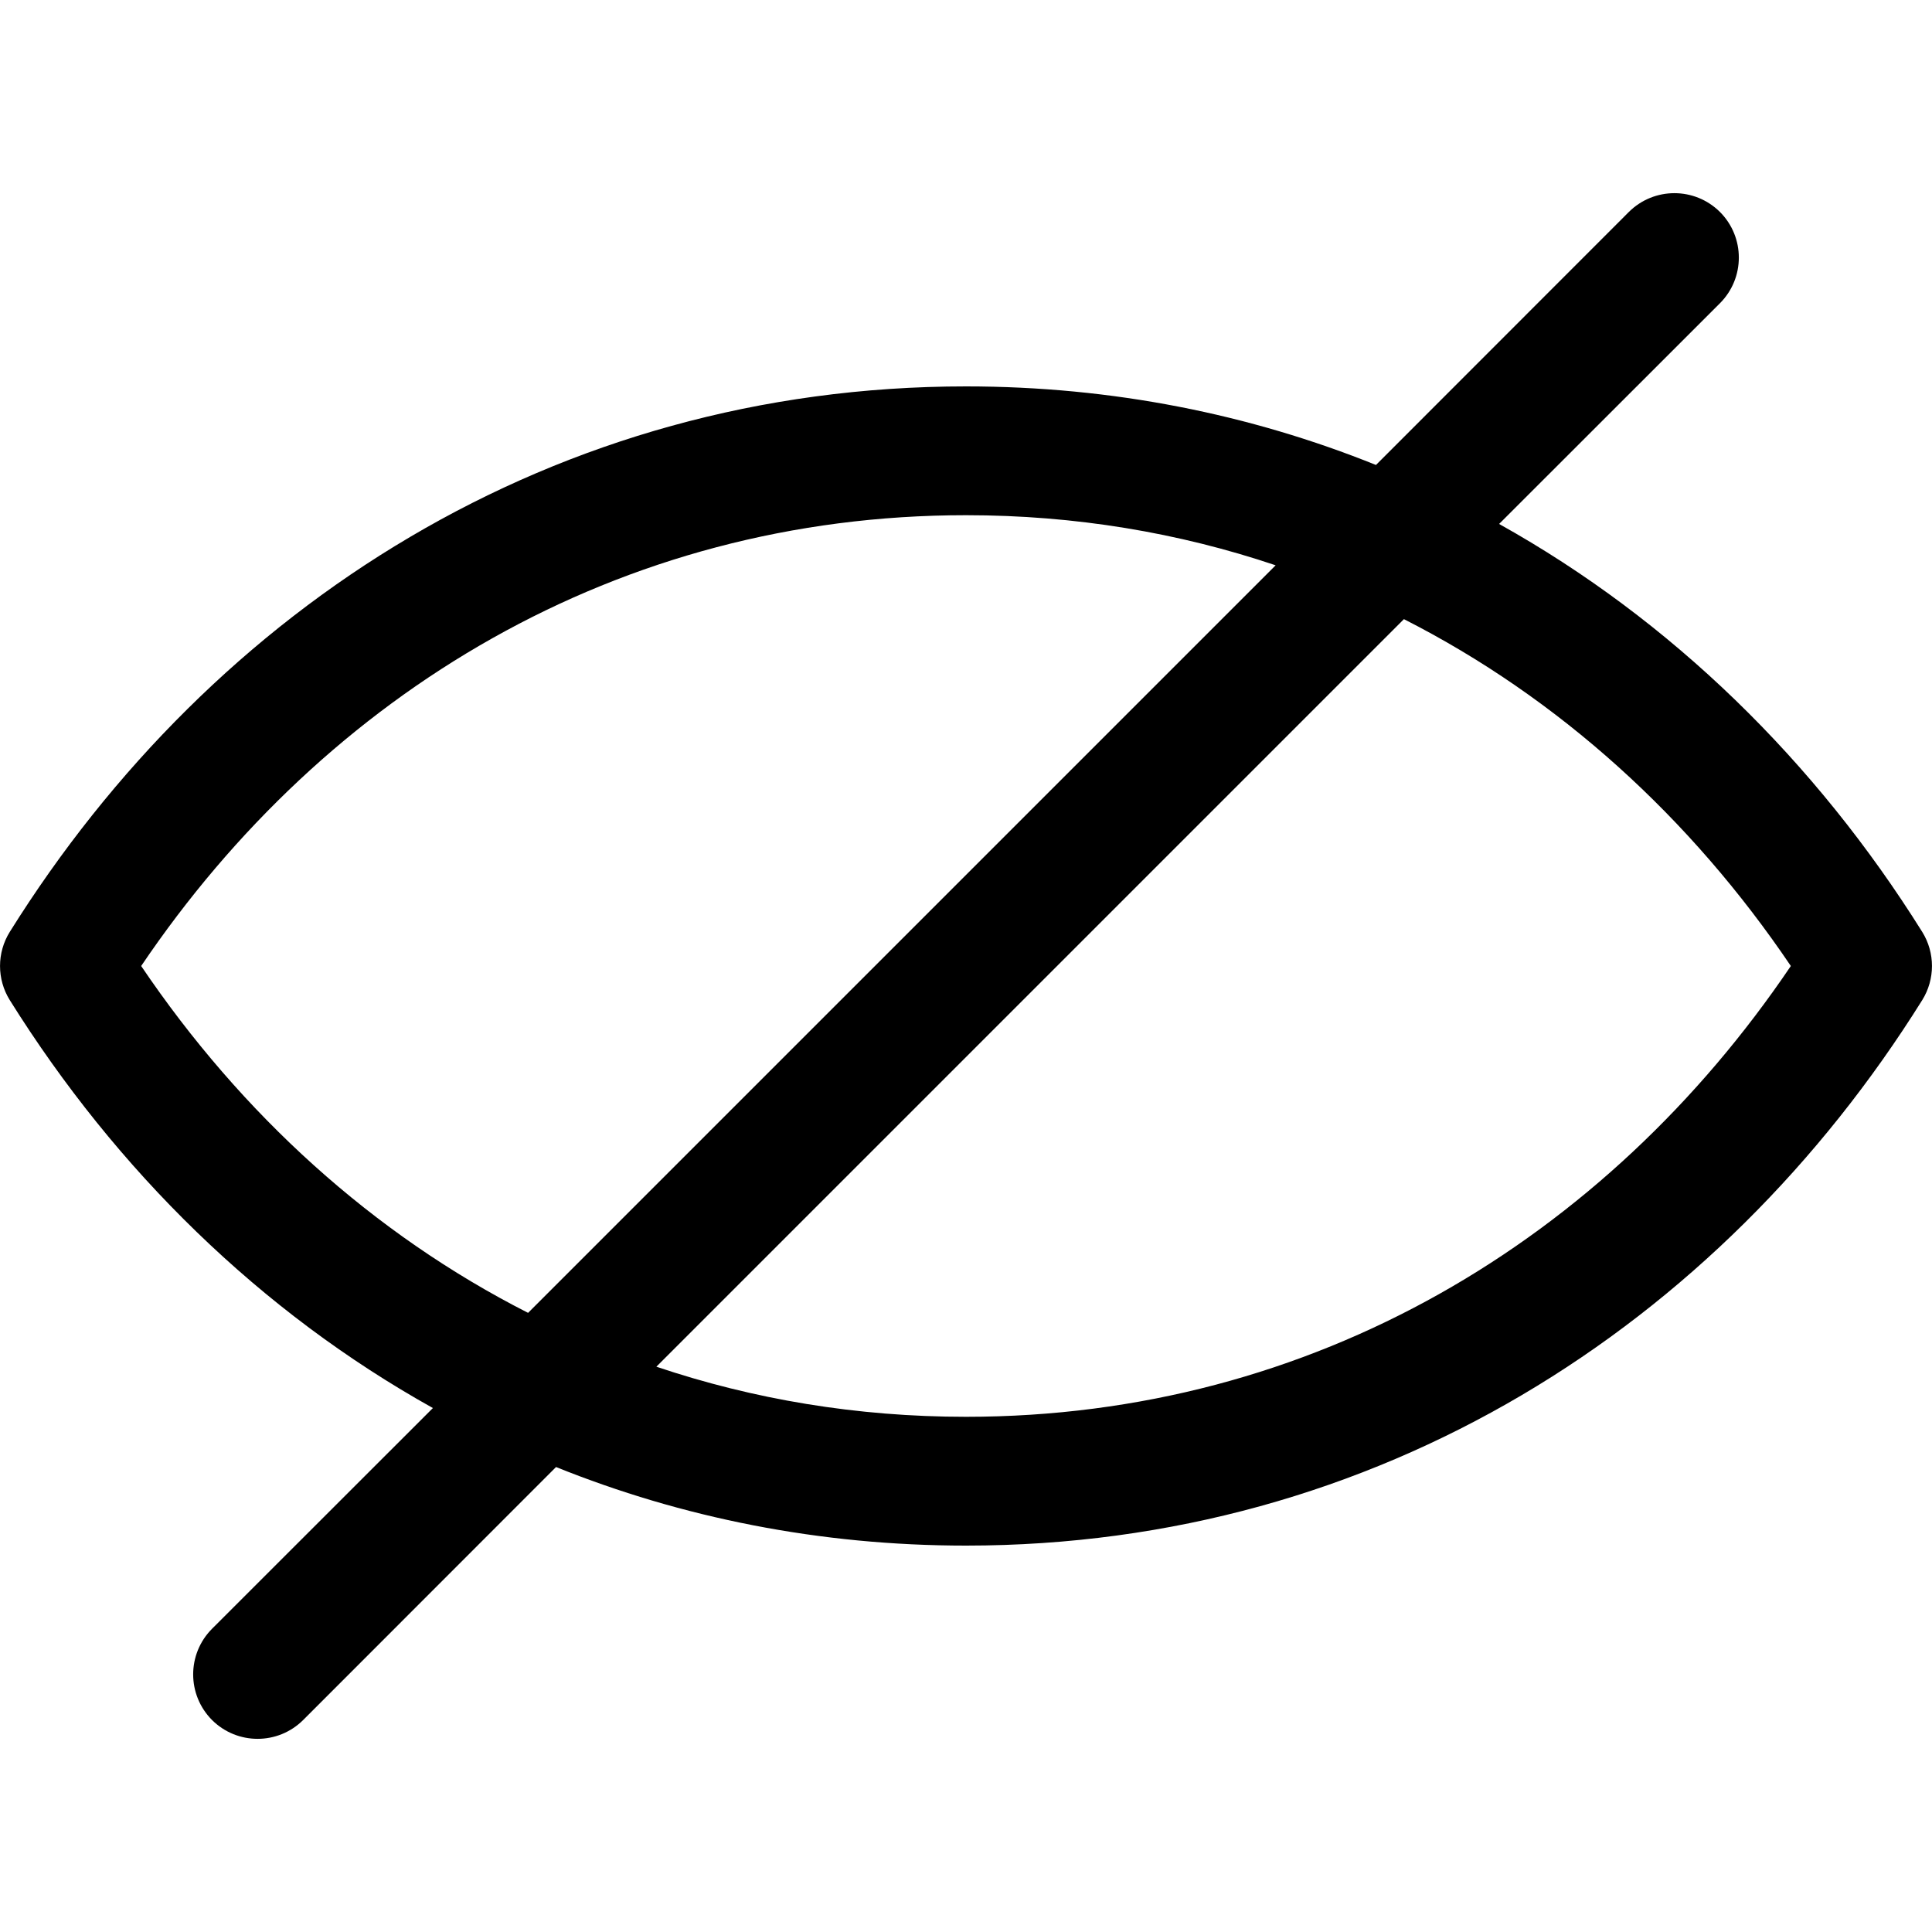
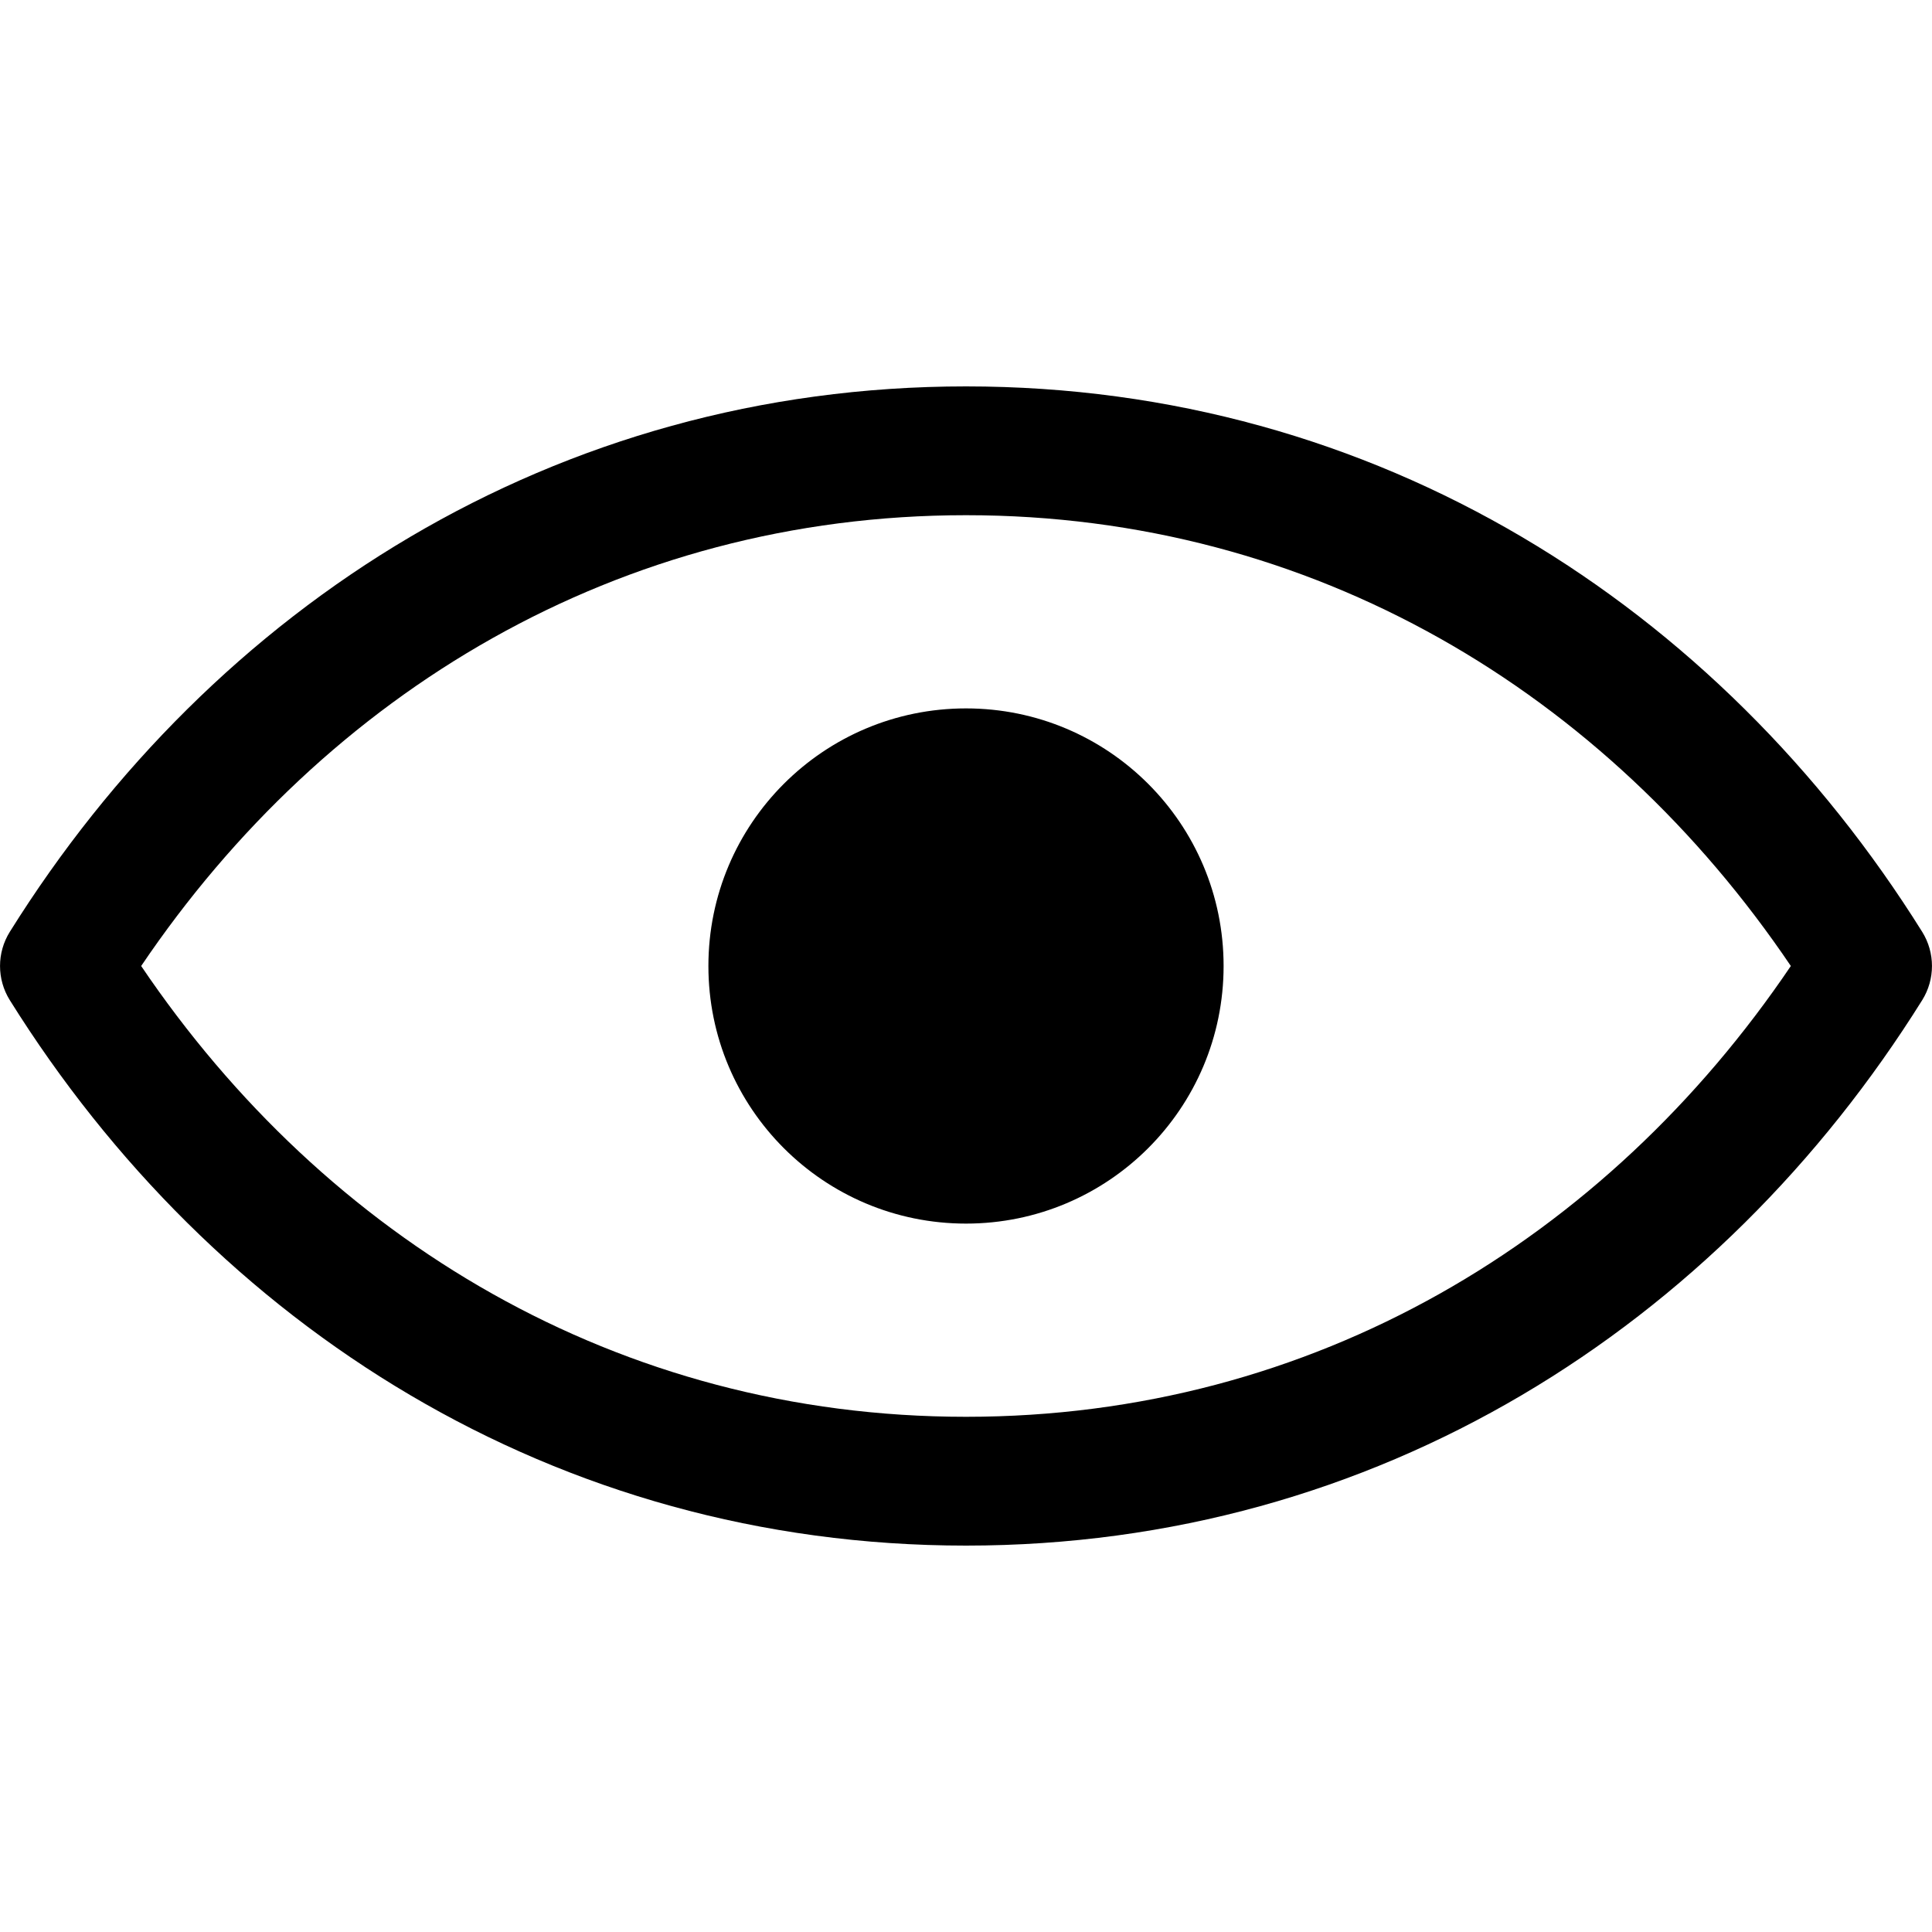
<svg xmlns="http://www.w3.org/2000/svg" width="15" height="15" viewBox="0 0 15 15" fill="none">
-   <path d="M13.354 2.354C13.549 2.158 13.549 1.842 13.354 1.646C13.158 1.451 12.842 1.451 12.646 1.646L10.683 3.61C9.707 3.217 8.638 3 7.5 3C4.308 3 1.656 4.706 0.076 7.235C-0.025 7.397 -0.025 7.603 0.076 7.765C0.903 9.088 2.023 10.186 3.361 10.932L1.646 12.646C1.451 12.842 1.451 13.158 1.646 13.354C1.842 13.549 2.158 13.549 2.354 13.354L4.317 11.39C5.293 11.783 6.362 12 7.5 12C10.692 12 13.344 10.294 14.924 7.765C15.025 7.603 15.025 7.397 14.924 7.235C14.097 5.912 12.977 4.814 11.639 4.068L13.354 2.354ZM9.904 4.389C9.153 4.136 8.348 4 7.5 4C4.803 4 2.53 5.378 1.096 7.5C1.873 8.65 2.896 9.581 4.1 10.193L9.904 4.389ZM5.096 10.611L10.9 4.807C12.104 5.419 13.127 6.35 13.904 7.5C12.47 9.622 10.197 11 7.5 11C6.652 11 5.847 10.864 5.096 10.611Z" fill="currentColor" fill-rule="evenodd" clip-rule="evenodd" />
+   <path d="M7.5 11C4.803 11 2.53 9.622 1.096 7.5C2.53 5.378 4.803 4 7.5 4C10.197 4 12.47 5.378 13.904 7.5C12.47 9.622 10.197 11 7.5 11ZM7.5 3C4.308 3 1.656 4.706 0.076 7.235C-0.025 7.397 -0.025 7.603 0.076 7.765C1.656 10.294 4.308 12 7.5 12C10.692 12 13.344 10.294 14.924 7.765C15.025 7.603 15.025 7.397 14.924 7.235C13.344 4.706 10.692 3 7.5 3ZM7.5 9.5C8.605 9.5 9.5 8.605 9.5 7.5C9.5 6.395 8.605 5.5 7.5 5.5C6.395 5.5 5.5 6.395 5.5 7.5C5.5 8.605 6.395 9.5 7.5 9.5Z" fill="currentColor" fill-rule="evenodd" clip-rule="evenodd" />
</svg>
